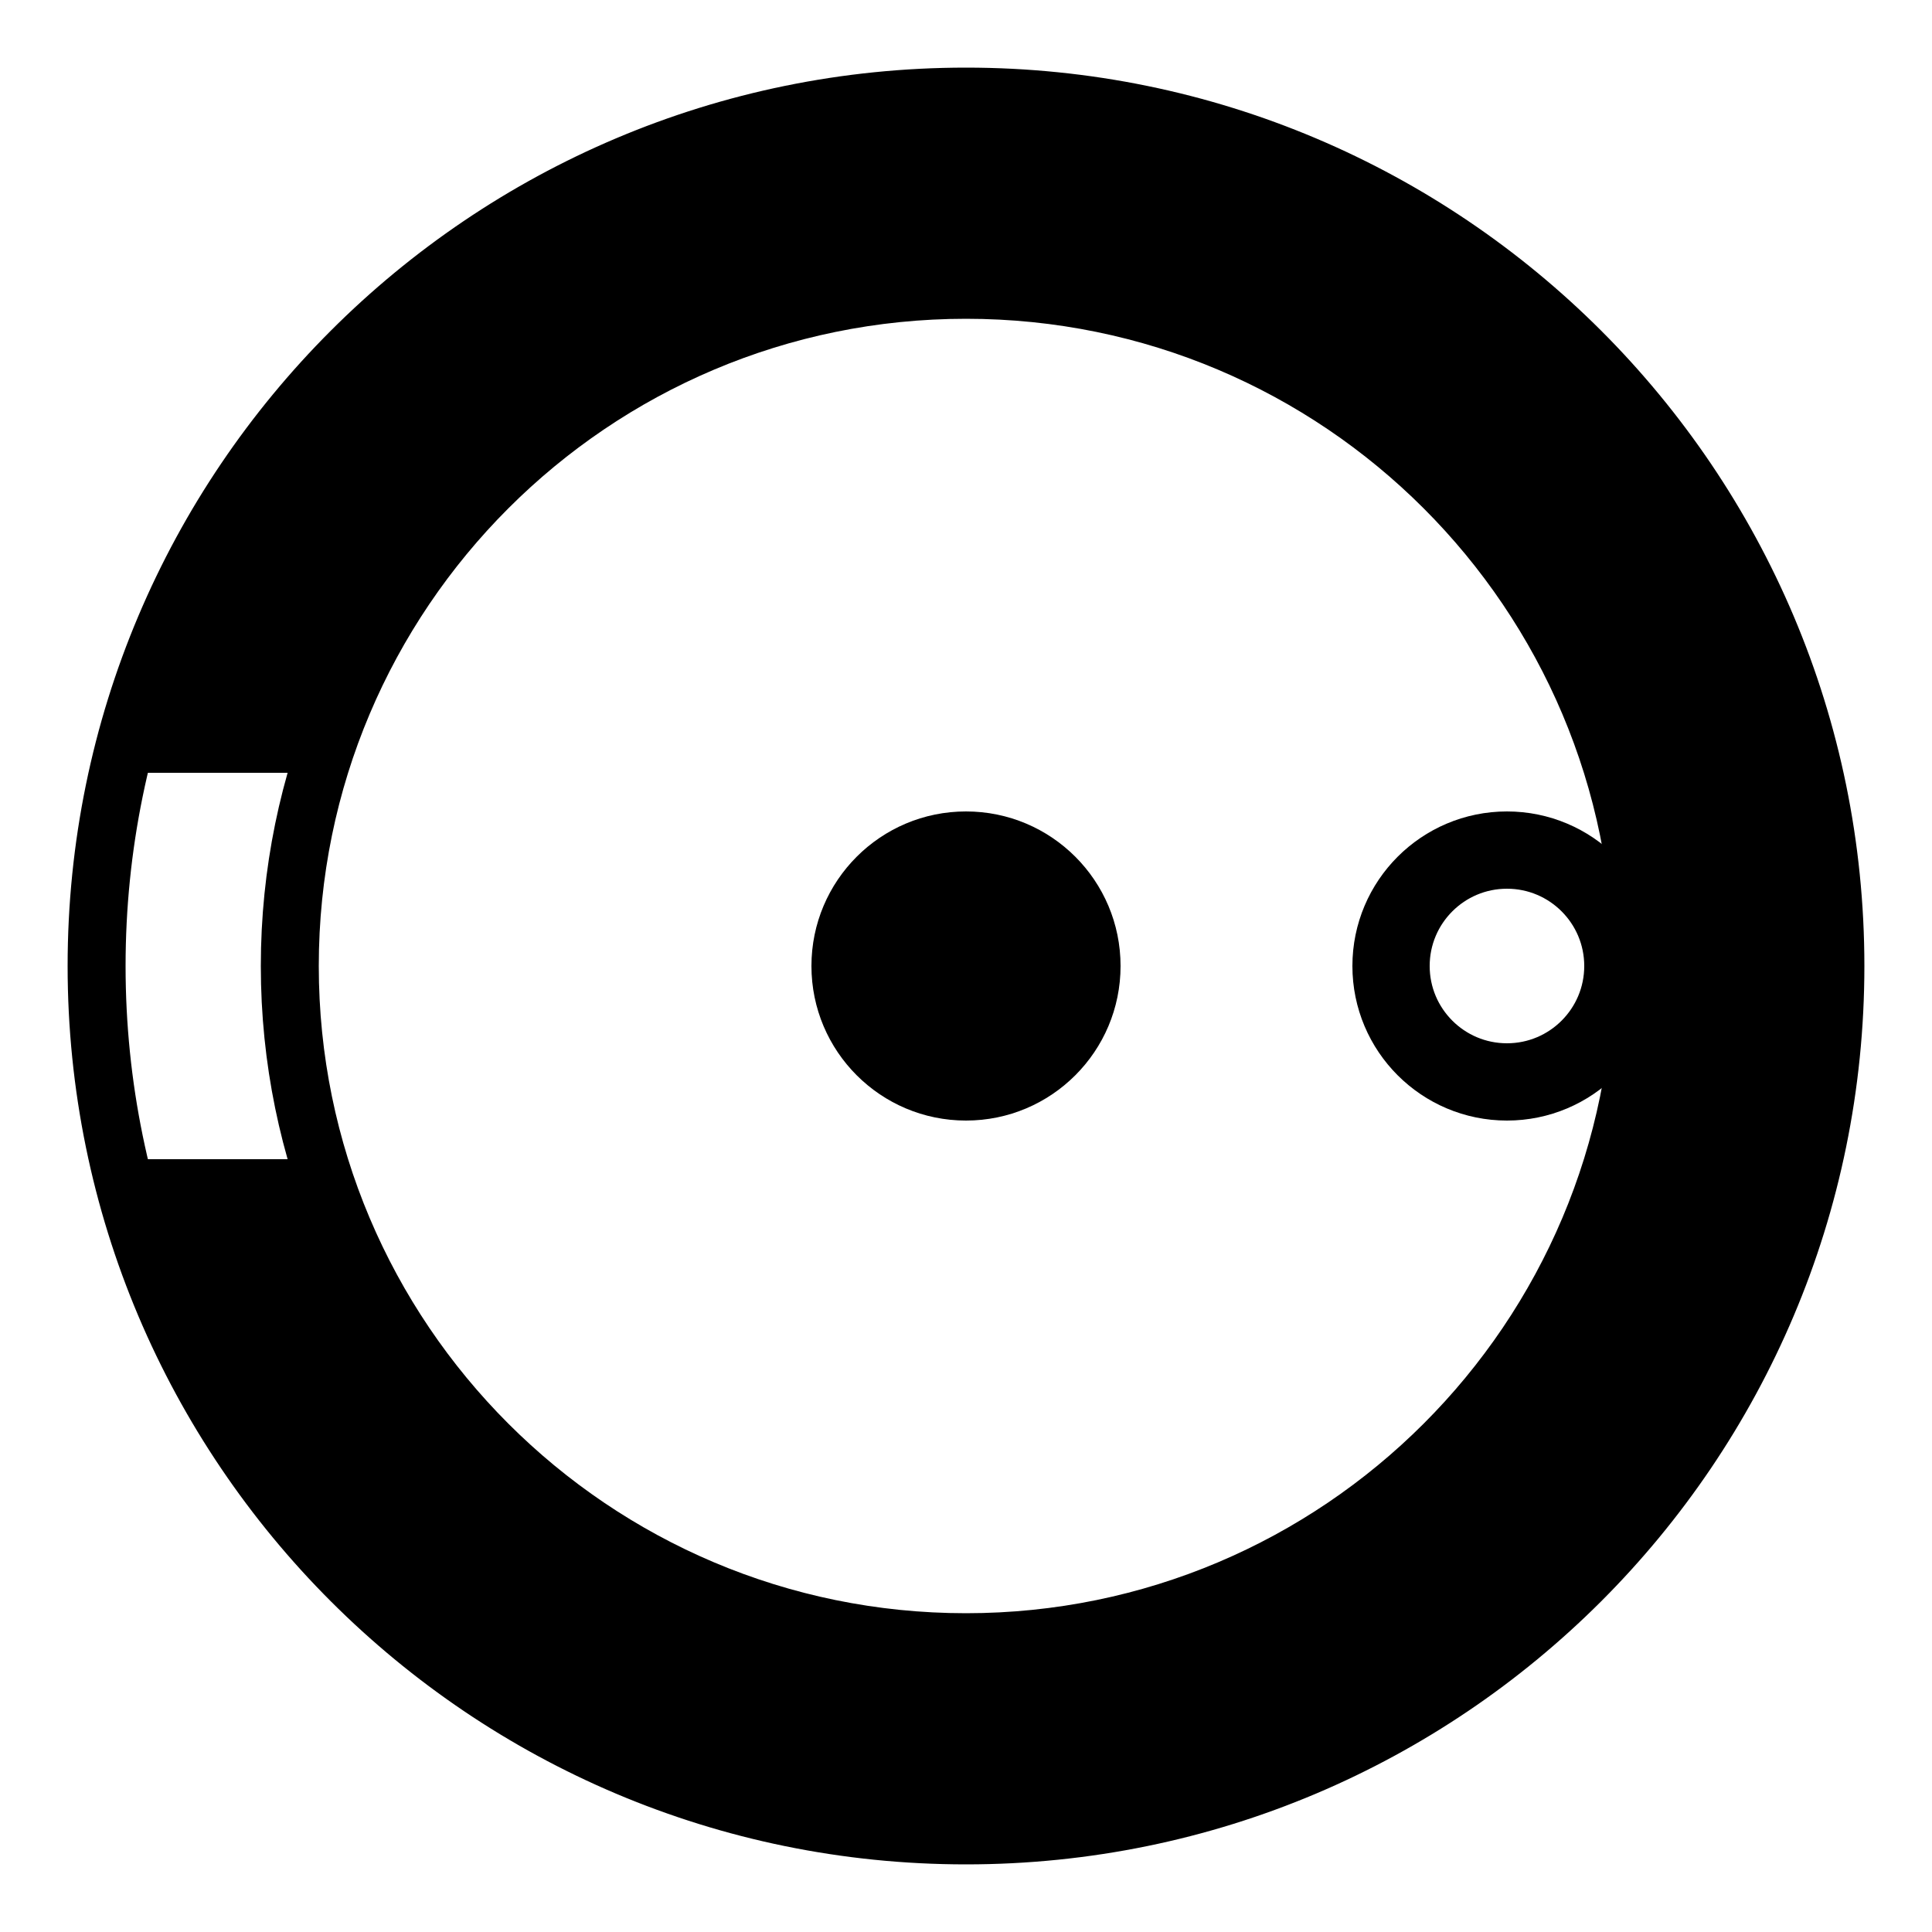
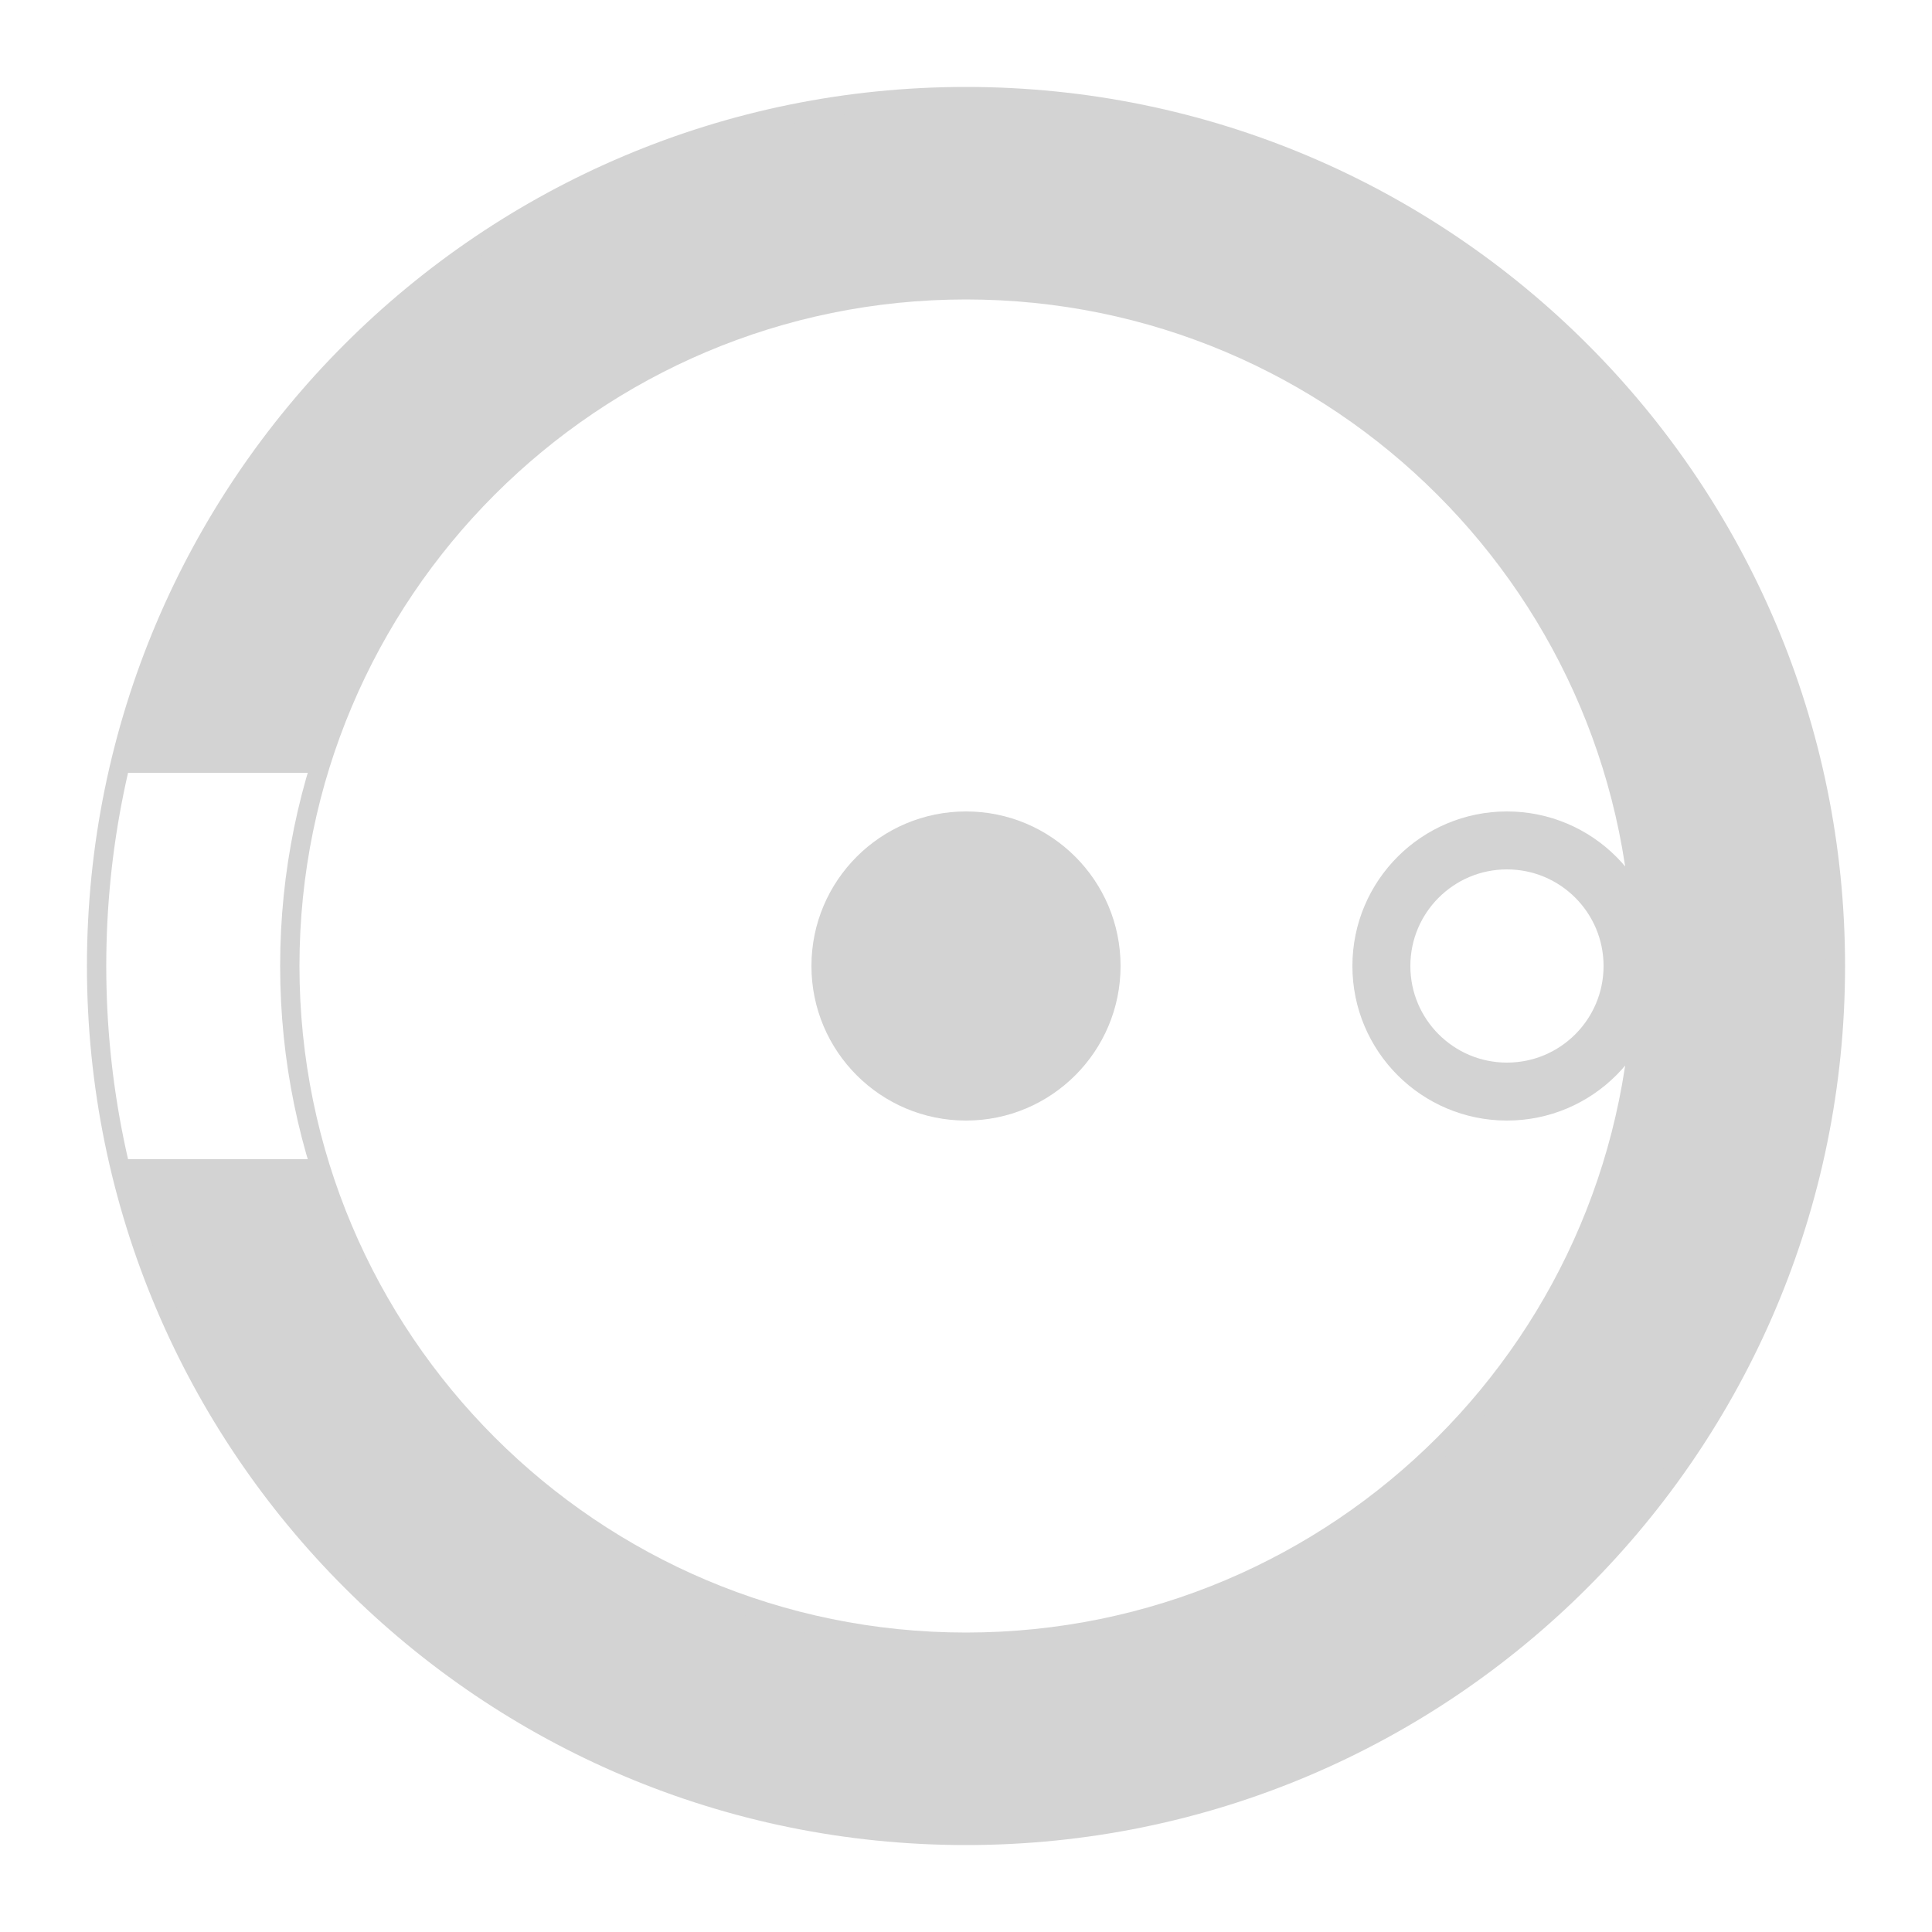
<svg xmlns="http://www.w3.org/2000/svg" viewBox="0 0 100 100" width="100" height="100">
  <defs>
    <clipPath id="clip-path">
-       <path d="             M 0,0             L 100,0             L 100,100             L 0,100             L 0,60             L 50,60             L 50,40             L 0,40             L 0,0             Z" fill="none" stroke="black" stroke-width="1" />
+       <path d="             M 0,0             L 100,0             L 100,100             L 0,100             L 0,60             L 50,60             L 50,40             L 0,40             L 0,0             Z" fill="none" stroke-width="1" />
    </clipPath>
  </defs>
-   <path d="       M 90,50       A 40,40 0 1,0 10,50       A 40,40 0 1,0 90,50       Z" fill="none" stroke="black" stroke-width="10" clip-path="url(#clip-path)" />
-   <circle cx="50" cy="50" r="45" stroke="black" stroke-width="3" fill="none" />
-   <circle cx="50" cy="50" r="35" stroke="black" stroke-width="3" fill="none" />
-   <circle cx="50" cy="50" r="8" fill="black" />
-   <circle cx="78" cy="50" r="6" stroke="black" stroke-width="4" fill="none" />
+   <circle cx="50" cy="50" r="40" stroke="lightGrey" fill="none" stroke-width="10" clip-path="url(#clip-path)" />
+   <circle cx="50" cy="50" r="45" stroke="lightGrey" stroke-width="1" fill="none" />
+   <circle cx="50" cy="50" r="35" stroke="lightGrey" stroke-width="1" fill="none" />
+   <circle cx="50" cy="50" r="8" fill="lightGrey" />
+   <circle cx="78" cy="50" r="6.5" stroke="lightGrey" stroke-width="3" fill="none" />
</svg>
